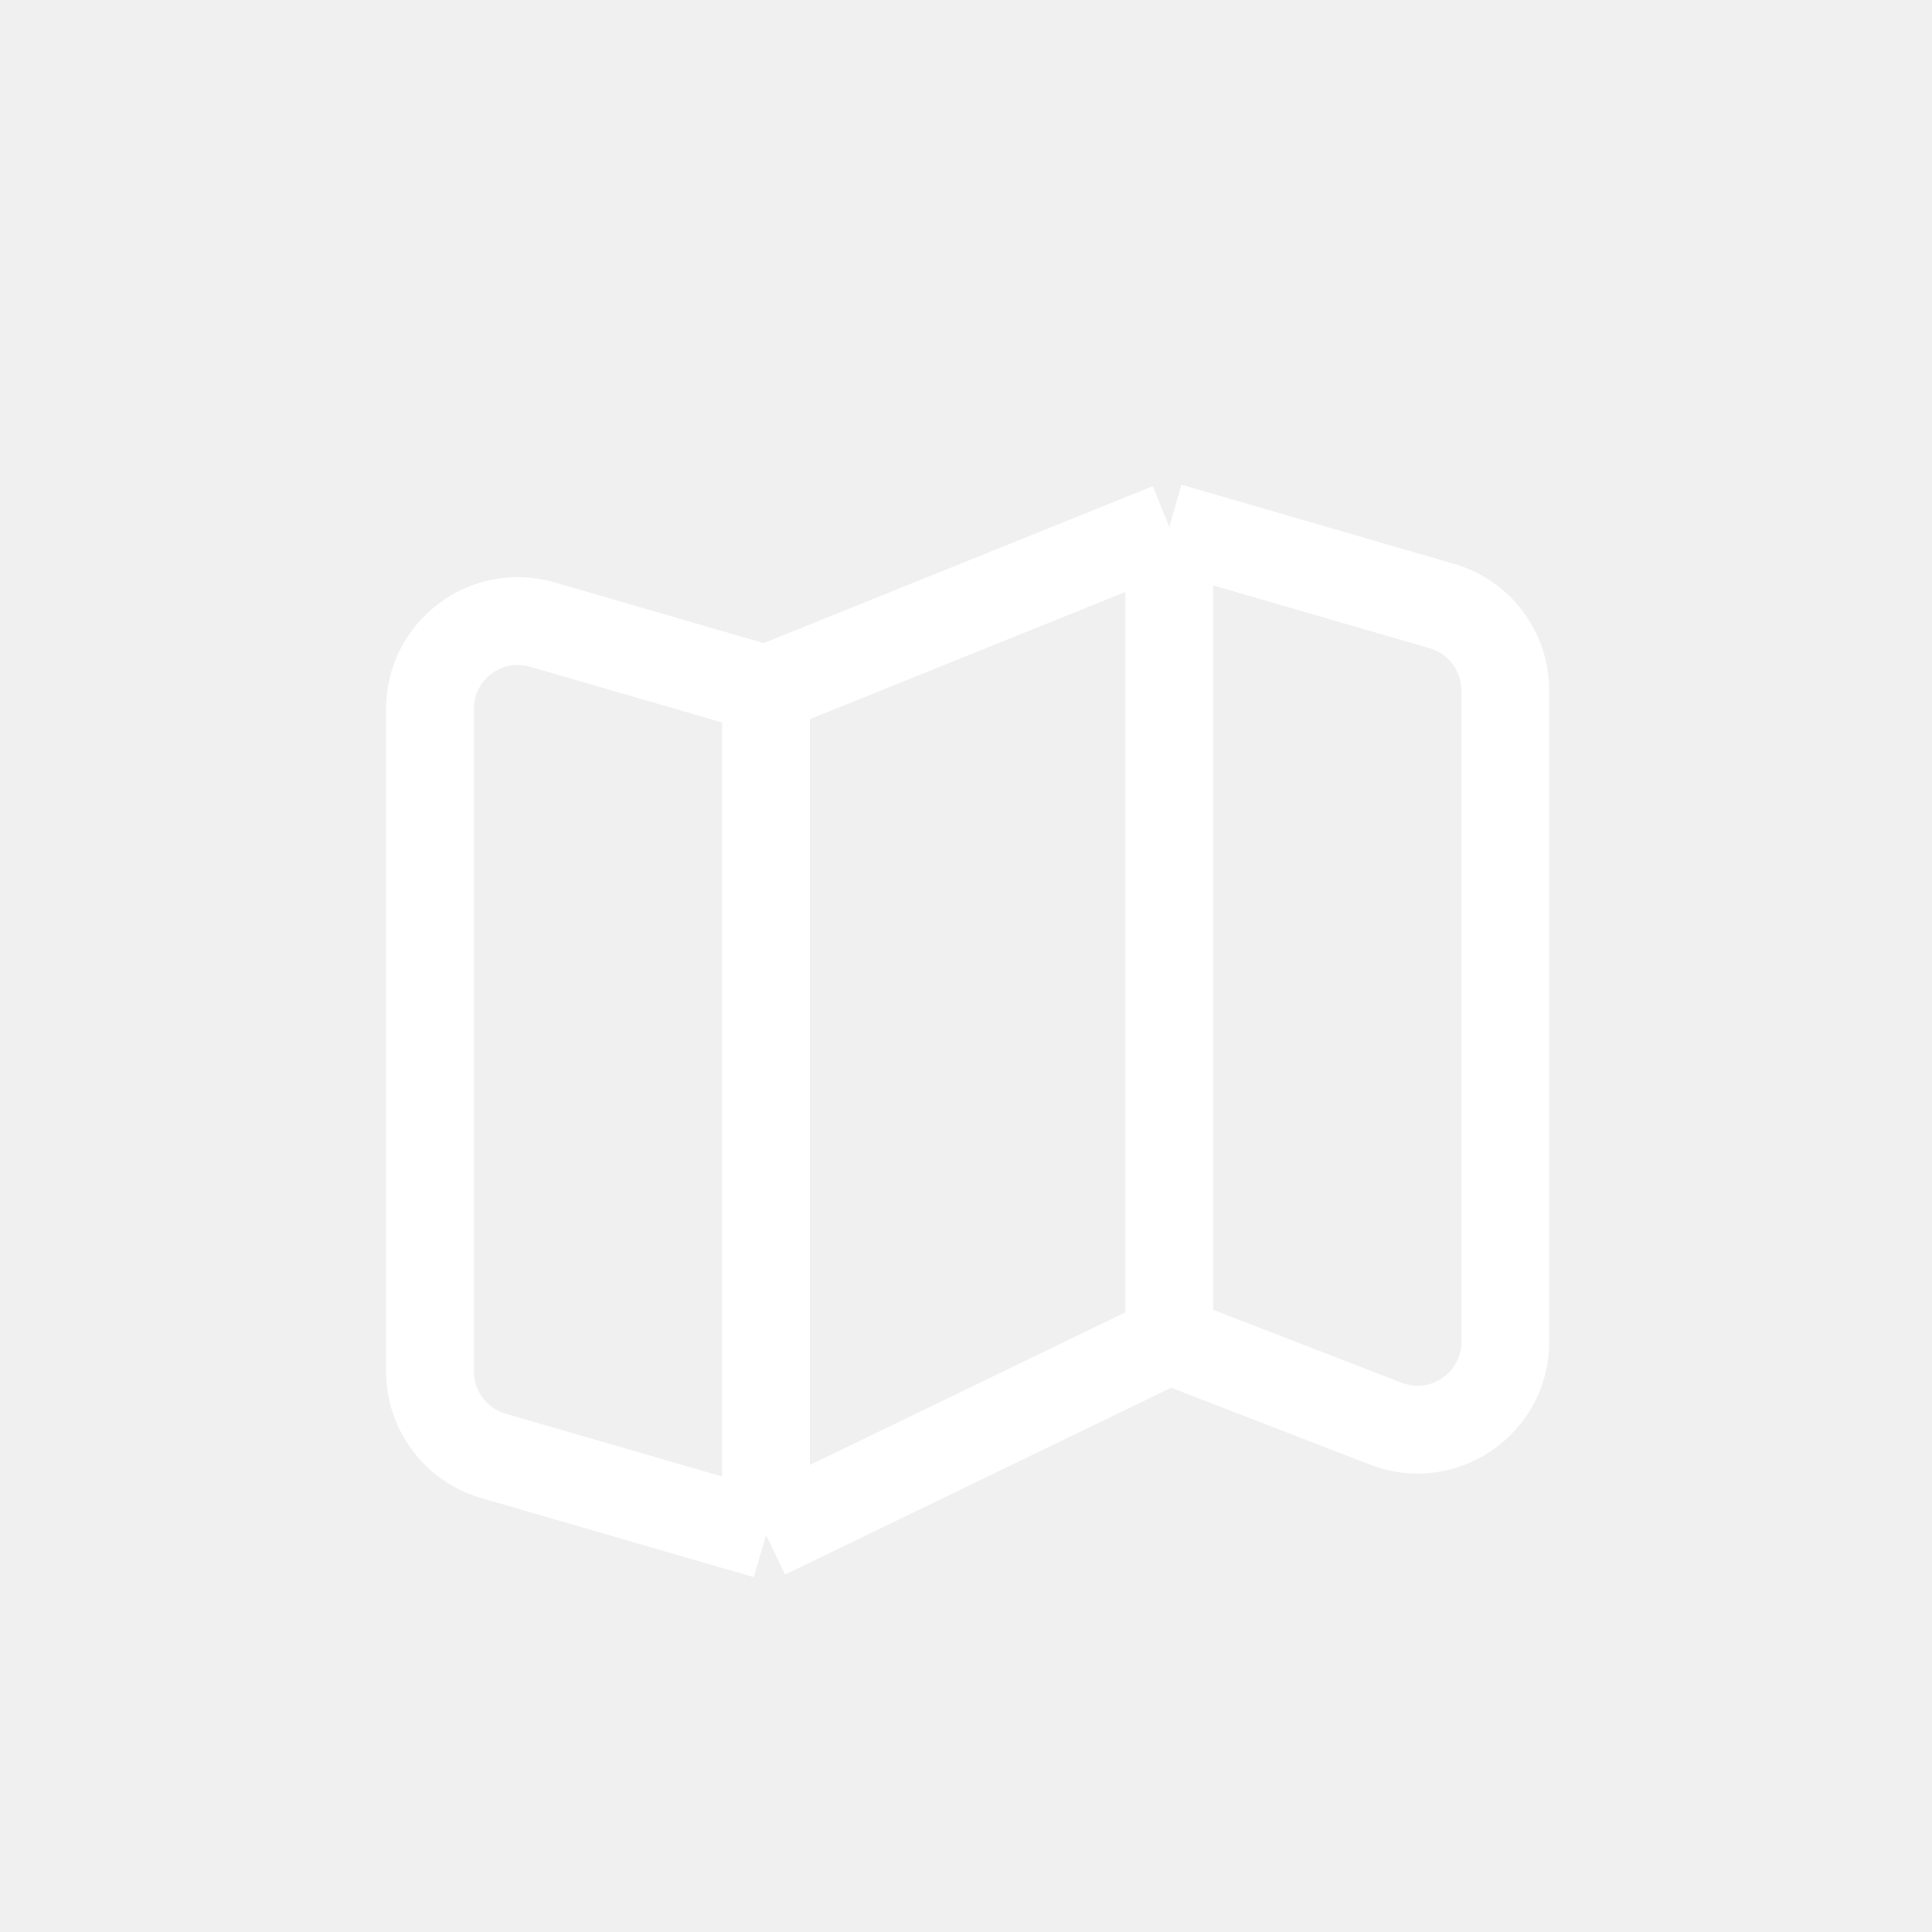
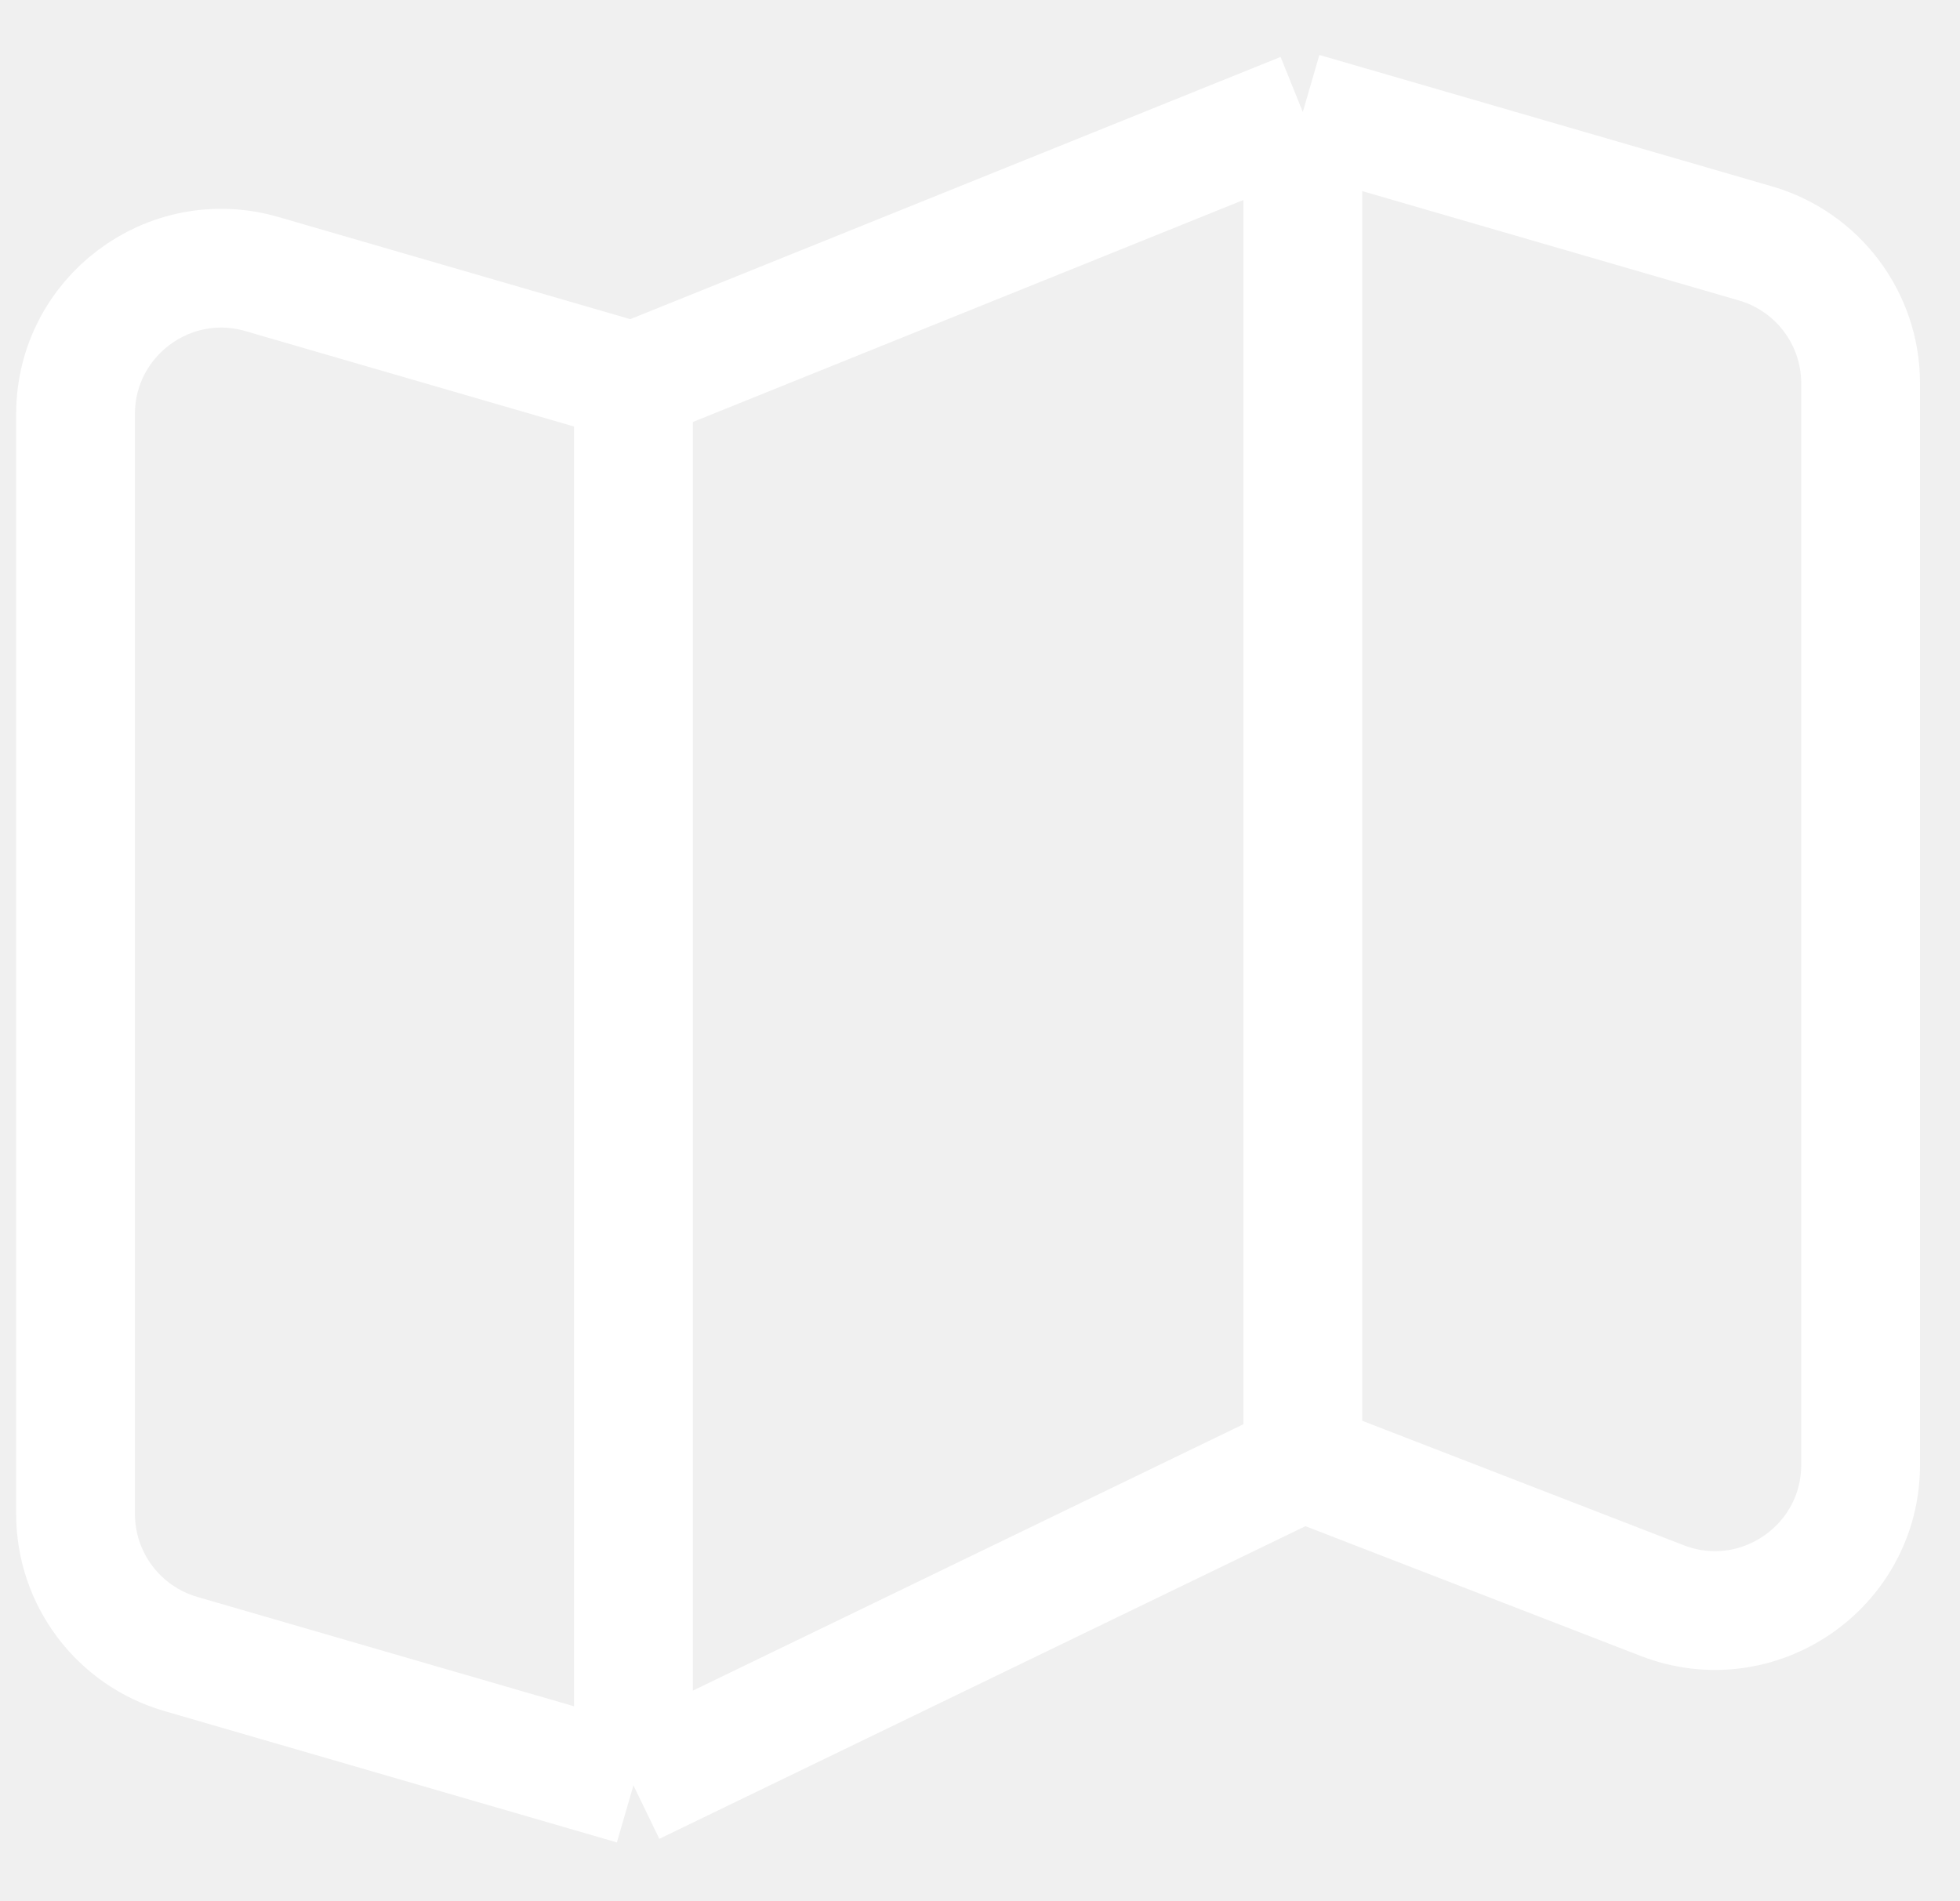
- <svg xmlns="http://www.w3.org/2000/svg" width="88" height="88" viewBox="0 0 88 88" fill="none">
-   <path d="M34.892 31.406L24.701 28.448C22.142 27.704 19.586 29.624 19.586 32.289V62.469C19.586 64.249 20.762 65.815 22.471 66.311L34.892 69.917M34.892 31.406L53.258 24M34.892 31.406V69.917M53.258 24L65.679 27.606C67.388 28.102 68.564 29.668 68.564 31.448V61.117C68.564 63.928 65.741 65.862 63.12 64.847L53.258 61.03M53.258 24V61.03M53.258 61.03L34.892 69.917" stroke="white" stroke-width="4" stroke-linejoin="round" />
+ <svg xmlns="http://www.w3.org/2000/svg" width="33" height="32" viewBox="0 0 33 32">
+   <path fill="none" stroke="#FFF" stroke-linejoin="round" stroke-width="2" d="M9.665,5.431 L3.411,3.615 C1.841,3.159 0.272,4.337 0.272,5.973 L0.272,24.492 C0.272,25.585 0.994,26.545 2.043,26.85 L9.665,29.063 M9.665,5.431 L20.935,0.886 M9.665,5.431 L9.665,29.063 M20.935,0.886 L28.557,3.099 C29.606,3.404 30.327,4.364 30.327,5.456 L30.327,23.663 C30.327,25.387 28.595,26.574 26.987,25.952 L20.935,23.609 M20.935,0.886 L20.935,23.609 M20.935,23.609 L9.665,29.063" transform="translate(1 1)" />
</svg>
